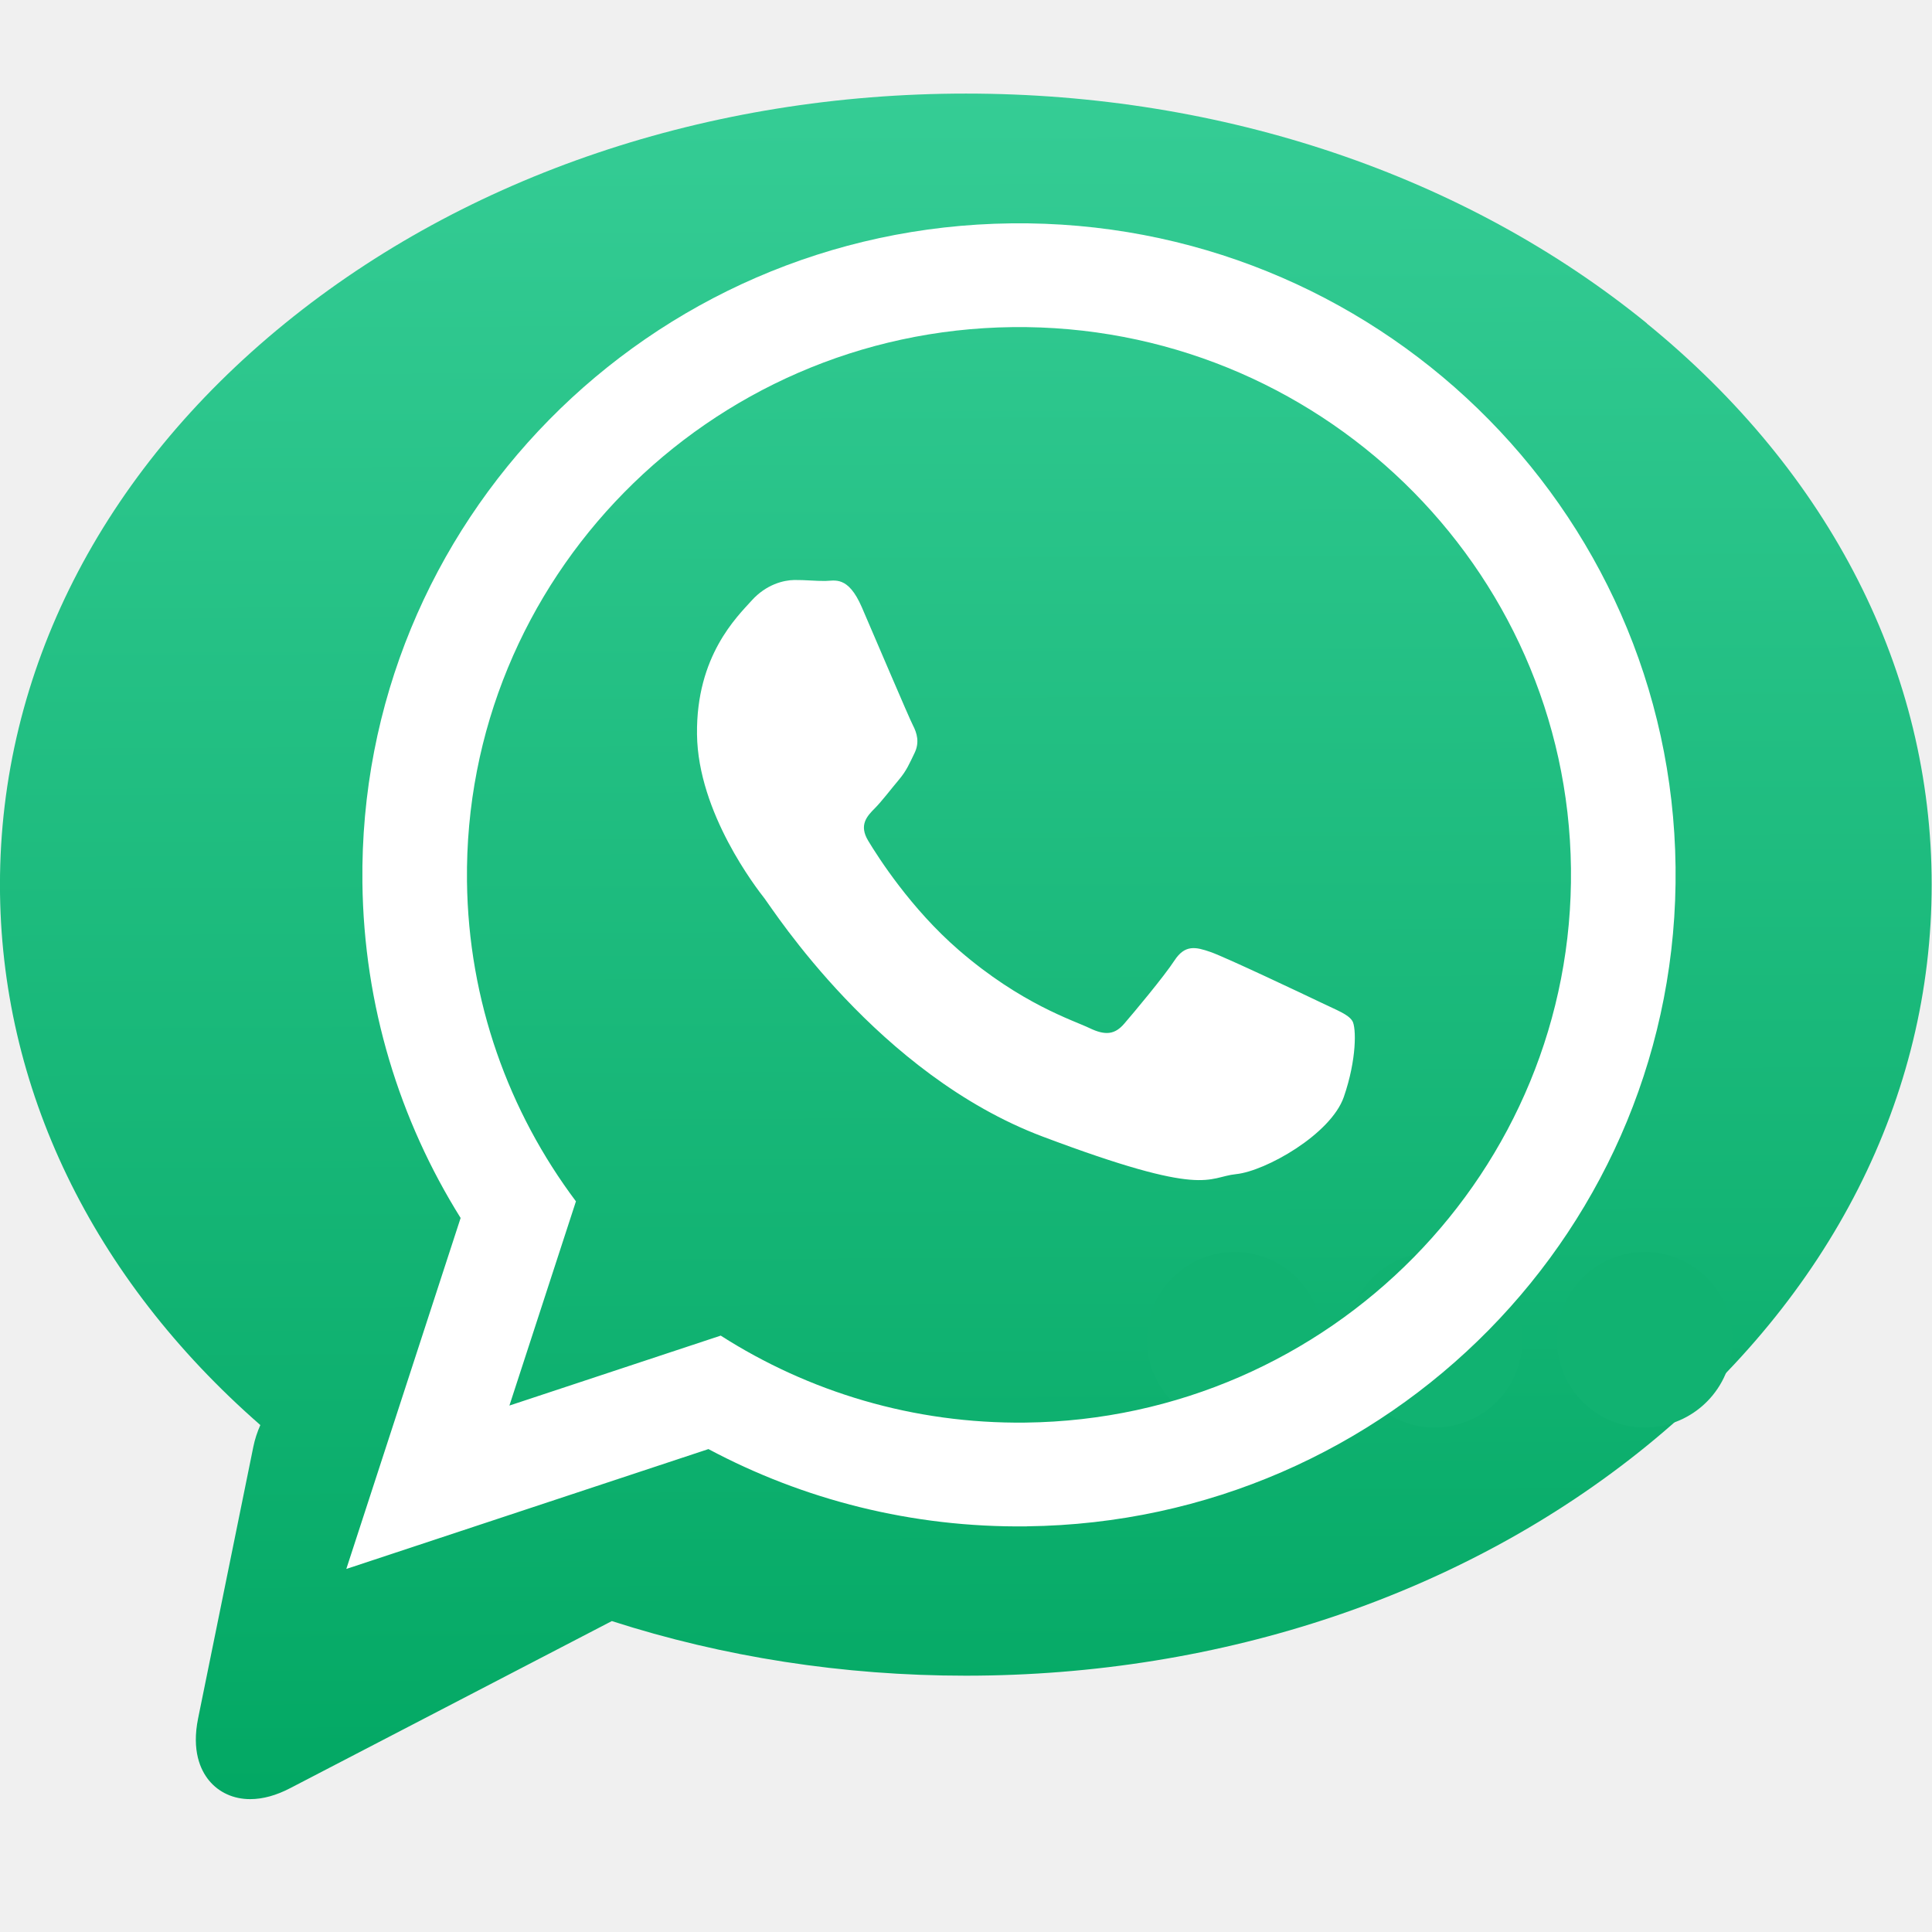
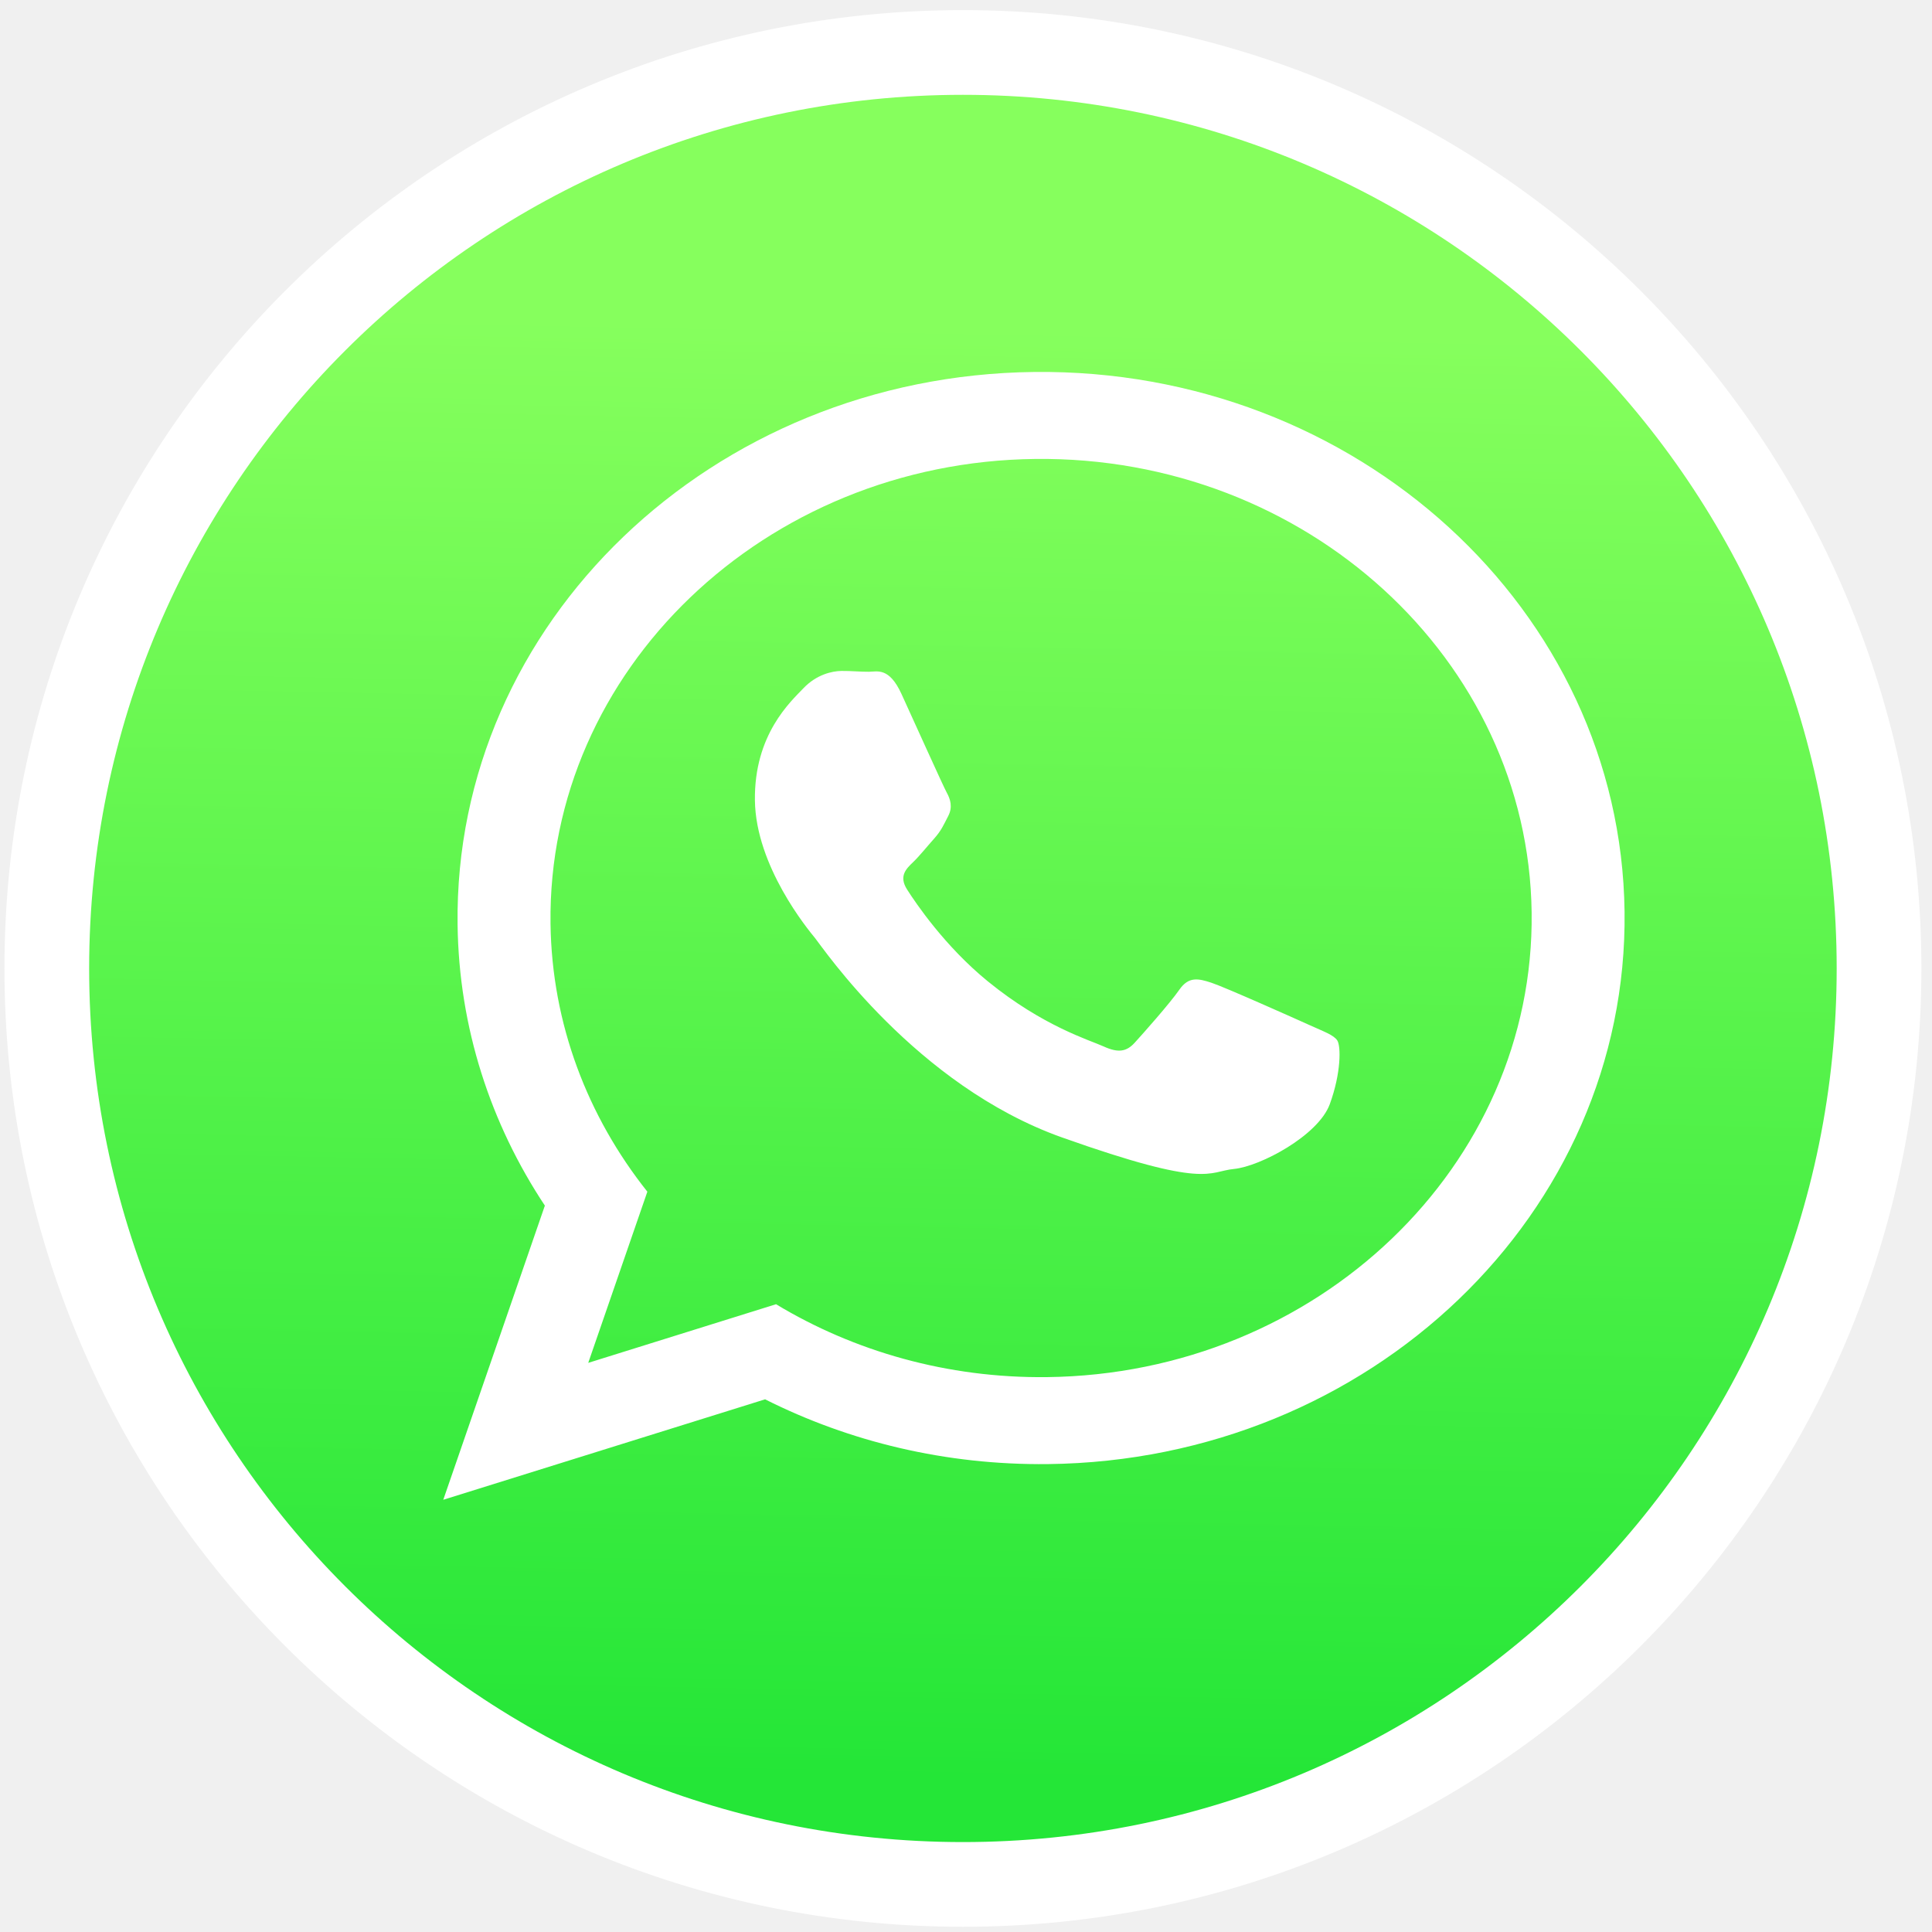
- <svg xmlns="http://www.w3.org/2000/svg" viewBox="0 0 48 48" version="1.1" id="svg28">
-   <defs id="defs12">
-     <linearGradient gradientTransform="matrix(-.55335 0 0 .60252 156.8-274.91)" gradientUnits="userSpaceOnUse" y2="507.87" x2="0" y1="546.8" id="0">
-       <stop stop-color="#d3d3d3" id="stop2" />
-       <stop offset="1" stop-color="#fcf9f9" id="stop4" />
-     </linearGradient>
-     <linearGradient id="1" gradientUnits="userSpaceOnUse" x1="-61.22" y1="55.24" x2="-61.43" y2="8.868">
-       <stop stop-color="#00a661" id="stop7" />
-       <stop stop-color="#37ce97" offset="1" id="stop9" />
-     </linearGradient>
+ <svg xmlns="http://www.w3.org/2000/svg" xmlns:ns2="http://www.openswatchbook.org/uri/2009/osb" xmlns:xlink="http://www.w3.org/1999/xlink" version="1.1" id="svg2" width="128" height="128" viewBox="0 0 128 128">
+   <defs id="defs6">
+     <linearGradient id="linearGradient943">
+       <stop style="stop-color:#86ff5d;stop-opacity:1" offset="0" id="stop939" />
+       <stop style="stop-color:#24e637;stop-opacity:1" offset="1" id="stop941" />
+     </linearGradient>
+     <linearGradient xlink:href="#linearGradient943" id="linearGradient945" x1="69.325" y1="24.413" x2="67.338" y2="125.935" gradientUnits="userSpaceOnUse" gradientTransform="matrix(0.9480394,0,0,0.9478973,-0.7771077,-1.469108)" />
+     <linearGradient id="linearGradient3866">
+       <stop style="stop-color:#000000;stop-opacity:0.521" offset="0" id="stop3868" />
+       <stop style="stop-color:#2883c3;stop-opacity:0;" offset="1" id="stop3870" />
+     </linearGradient>
+     <linearGradient id="linearGradient3874">
+       <stop style="stop-color:#000d0e;stop-opacity:0.841;" offset="0" id="stop3876" />
+       <stop style="stop-color:#000000;stop-opacity:0;" offset="1" id="stop3878" />
+     </linearGradient>
+     <clipPath clipPathUnits="userSpaceOnUse" id="clipPath4178">
+       <circle r="225" cy="222.68" cx="204.317" id="circle4180" style="opacity:1;fill:#1c5266;fill-opacity:0.191;fill-rule:evenodd;stroke:none;stroke-width:3.334;stroke-linecap:butt;stroke-linejoin:miter;stroke-miterlimit:4;stroke-dasharray:none;stroke-dashoffset:0;stroke-opacity:1" />
+     </clipPath>
+     <clipPath clipPathUnits="userSpaceOnUse" id="clipPath4178-1">
+       <circle r="225" cy="222.68" cx="204.317" id="circle4180-7" style="opacity:1;fill:#1c5266;fill-opacity:0.191;fill-rule:evenodd;stroke:none;stroke-width:3.334;stroke-linecap:butt;stroke-linejoin:miter;stroke-miterlimit:4;stroke-dasharray:none;stroke-dashoffset:0;stroke-opacity:1" />
+     </clipPath>
+     <clipPath id="clipPath877" clipPathUnits="userSpaceOnUse">
+       <rect style="opacity:1;fill:#77b6d0;fill-opacity:1;fill-rule:nonzero;stroke:none;stroke-width:3;stroke-linecap:square;stroke-linejoin:bevel;stroke-miterlimit:4;stroke-dasharray:none;stroke-dashoffset:0;stroke-opacity:1" id="rect879" width="40" height="37" x="4" y="10" ry="1" />
+     </clipPath>
+     <clipPath clipPathUnits="userSpaceOnUse" id="clipPath4534">
+       <path style="fill:#181818;fill-opacity:1;stroke:none;stroke-width:1.661;stroke-linejoin:round;stroke-miterlimit:4;stroke-dasharray:none;stroke-opacity:1" d="M 3.199,8 H 44.089 c 0.842,0 1.52,0.678 1.52,1.52 V 44.257 c 0,0.842 -0.678,1.52 -1.52,1.52 H 3.199 c -0.842,0 -1.52,-0.678 -1.52,-1.52 V 9.52 c 0,-0.842 0.678,-1.52 1.52,-1.52 z" id="path4536" />
+     </clipPath>
+     <clipPath id="clipPath892" clipPathUnits="userSpaceOnUse">
+       <path id="path894" d="M 38.524,20.232 V 51.239 h 3.597 V 20.232 Z M 14.126,21.003 V 52.011 H 17.723 V 21.003 Z M 5.992,21.259 V 52.267 H 9.591 V 21.259 Z m 24.398,1.371 v 31.006 h 3.597 V 22.63 Z m -20.331,1.626 v 31.008 h 3.597 V 24.257 Z m 24.397,0.086 v 31.008 h 3.599 V 24.343 Z M 1.927,25.799 V 56.807 H 5.524 V 25.799 Z m 16.265,0.086 v 31.008 h 3.597 V 25.885 Z m 24.398,0 v 31.008 h 3.597 V 25.885 Z m -16.265,2.228 v 31.006 h 3.597 V 28.112 Z M 22.259,30.767 v 31.008 h 3.597 V 30.767 Z" style="fill:#ffffff;fill-opacity:0.255;stroke:none;stroke-width:1.526;stroke-linecap:round;stroke-linejoin:round;stroke-miterlimit:4;stroke-dasharray:none;stroke-opacity:1" />
+     </clipPath>
+     <clipPath clipPathUnits="userSpaceOnUse" id="clipPath3881">
+       <circle r="103.5" cy="152.5" cx="539.5" style="fill:#008dff;fill-opacity:1;fill-rule:evenodd;stroke:none" id="path3883" transform="translate(-412,-17)" />
+     </clipPath>
+     <linearGradient id="linearGradient4019">
+       <stop offset="0" style="stop-color:#adcce1;stop-opacity:1;" id="stop4021" />
+       <stop offset="0.262" style="stop-color:#6bbfe1;stop-opacity:1;" id="stop4023" />
+       <stop offset="0.746" style="stop-color:#2596d1;stop-opacity:1;" id="stop4025" />
+       <stop offset="1" style="stop-color:#2372c0;stop-opacity:1;" id="stop4027" />
+     </linearGradient>
+     <linearGradient id="linearGradient4085">
+       <stop offset="0" style="stop-color:#ffffff;stop-opacity:1" id="stop4087" />
+       <stop offset="0.063" style="stop-color:#ffffff;stop-opacity:0.2" id="stop4089" />
+       <stop offset="0.951" style="stop-color:#ffffff;stop-opacity:0.2" id="stop4091" />
+       <stop offset="1" style="stop-color:#ffffff;stop-opacity:0.392" id="stop4093" />
+     </linearGradient>
+     <filter style="color-interpolation-filters:sRGB" id="filter3174">
+       <feGaussianBlur stdDeviation="1.71" id="feGaussianBlur3176" />
+     </filter>
+     <linearGradient gradientTransform="scale(1.005865,0.994169)" gradientUnits="userSpaceOnUse" id="ButtonShadow" y2="7.017" x2="45.448" y1="92.54" x1="45.448">
+       <stop offset="0" style="stop-color:#000000;stop-opacity:1" id="stop3750" />
+       <stop offset="1" style="stop-color:#000000;stop-opacity:0.588" id="stop3752" />
+     </linearGradient>
+     <linearGradient id="linearGradient5048-8-7">
+       <stop offset="0" style="stop-color:#000000;stop-opacity:0" id="stop5050-4-2" />
+       <stop offset="0.5" style="stop-color:#000000;stop-opacity:1" id="stop5056-7-4" />
+       <stop offset="1" style="stop-color:#000000;stop-opacity:0" id="stop5052-0-1-7" />
+     </linearGradient>
+     <linearGradient id="linearGradient5060-29-0">
+       <stop offset="0" style="stop-color:#000000;stop-opacity:1" id="stop5062-9-7" />
+       <stop offset="1" style="stop-color:#000000;stop-opacity:0" id="stop5064-08-2" />
+     </linearGradient>
+     <linearGradient id="linearGradient3851">
+       <stop id="stop3853" style="stop-color:#5b8da7;stop-opacity:1;" offset="0" />
+       <stop id="stop3855" style="stop-color:#1c3447;stop-opacity:1;" offset="1" />
+     </linearGradient>
+     <filter style="color-interpolation-filters:sRGB" id="filter3174-0">
+       <feGaussianBlur stdDeviation="1.71" id="feGaussianBlur3176-9" />
+     </filter>
+     <clipPath id="clipPath916" clipPathUnits="userSpaceOnUse">
+       <g id="g920" style="display:inline;opacity:0.99;fill:#126136;fill-opacity:1" transform="matrix(1.150355,0,0,1.150355,-4.486124,-7.525565)">
+         <path style="fill:#126136;fill-opacity:1;stroke:none;stroke-width:1.491" d="M 44.322,27.405 A 19.73,19.73 0 0 1 24.592,47.135 19.73,19.73 0 0 1 4.863,27.405 19.73,19.73 0 0 1 24.592,7.675 19.73,19.73 0 0 1 44.322,27.405 Z" id="path918" />
+       </g>
+     </clipPath>
+     <clipPath clipPathUnits="userSpaceOnUse" id="clipPath3866">
+       <circle r="312" cy="449" cx="1132" id="path3868" style="fill:#44abb1;fill-opacity:1;fill-rule:evenodd;stroke:none" transform="matrix(0.6872412,0,0,0.6872412,-521.3553,-47.66172)" />
+     </clipPath>
+     <linearGradient id="linearGradient4118">
+       <stop style="stop-color:#0eb474;stop-opacity:1;" offset="0" id="stop4120" />
+       <stop style="stop-color:#0eb474;stop-opacity:0;" offset="1" id="stop4122" />
+     </linearGradient>
+     <linearGradient id="linearGradient3837">
+       <stop id="stop3839" offset="0" style="stop-color:#7db257;stop-opacity:1;" />
+       <stop id="stop3841" offset="1" style="stop-color:#7db257;stop-opacity:0;" />
+     </linearGradient>
+     <linearGradient gradientUnits="userSpaceOnUse" y2="356.662" x2="316.055" y1="546.635" x1="502.835" id="linearGradient3843" xlink:href="#linearGradient3837" />
+     <clipPath id="clipPath3847" clipPathUnits="userSpaceOnUse">
+       <circle r="260.215" cy="342.294" cx="322.441" style="fill:url(#linearGradient3843);fill-opacity:1;fill-rule:evenodd;stroke:none" id="path3849" transform="matrix(0.8858696,0,0,0.8858696,-24.01089,495.9898)" />
+     </clipPath>
+     <clipPath clipPathUnits="userSpaceOnUse" id="clipPath3344">
+       <circle r="260.215" cy="342.294" cx="322.441" transform="matrix(0.09964174,0,0,0.09964174,-8.128395,-10.10687)" id="path3346" style="fill:#0eb474;fill-opacity:1;fill-rule:evenodd;stroke:none" />
+     </clipPath>
+     <linearGradient xlink:href="#linearGradient4118" id="linearGradient4124" x1="62.225" y1="342.294" x2="582.656" y2="342.294" gradientUnits="userSpaceOnUse" />
+     <clipPath id="clipPath932" clipPathUnits="userSpaceOnUse">
+       <g id="g936" style="display:inline;opacity:0.99;fill:#32b6a1;fill-opacity:1" transform="matrix(1.150355,0,0,1.150355,-4.486124,-7.525565)">
+         <path style="fill:#32b6a1;fill-opacity:1;stroke:none;stroke-width:1.491" d="M 44.322,27.405 A 19.73,19.73 0 0 1 24.592,47.135 19.73,19.73 0 0 1 4.863,27.405 19.73,19.73 0 0 1 24.592,7.675 19.73,19.73 0 0 1 44.322,27.405 Z" id="path934" />
+       </g>
+     </clipPath>
+     <clipPath id="clipPath942" clipPathUnits="userSpaceOnUse">
+       <g id="g946" style="display:inline;opacity:0.99;fill:#32b6a1;fill-opacity:1" transform="matrix(1.150355,0,0,1.150355,-4.486124,-7.525565)">
+         <path style="fill:#32b6a1;fill-opacity:1;stroke:none;stroke-width:1.491" d="M 44.322,27.405 A 19.73,19.73 0 0 1 24.592,47.135 19.73,19.73 0 0 1 4.863,27.405 19.73,19.73 0 0 1 24.592,7.675 19.73,19.73 0 0 1 44.322,27.405 Z" id="path944" />
+       </g>
+     </clipPath>
+     <linearGradient id="linearGradient3822">
+       <stop id="stop3824" style="stop-color:#e6e6e6;stop-opacity:1" offset="0" />
+       <stop id="stop3826" style="stop-color:#f5f5f5;stop-opacity:1" offset="1" />
+     </linearGradient>
+     <linearGradient id="linearGradient3737">
+       <stop id="stop3739" style="stop-color:#ffffff;stop-opacity:1" offset="0" />
+       <stop id="stop3741" style="stop-color:#ffffff;stop-opacity:0" offset="1" />
+     </linearGradient>
+     <linearGradient id="linearGradient3700">
+       <stop id="stop3702" style="stop-color:#f05517;stop-opacity:1" offset="0" />
+       <stop id="stop3704" style="stop-color:#f37340;stop-opacity:1" offset="1" />
+     </linearGradient>
+     <filter color-interpolation-filters="sRGB" id="filter3174-7">
+       <feGaussianBlur id="feGaussianBlur3176-5" stdDeviation="1.71" />
+     </filter>
+     <linearGradient x1="36.357" y1="6" x2="36.357" y2="63.893" id="linearGradient3188" xlink:href="#linearGradient3737" gradientUnits="userSpaceOnUse" />
+     <filter x="-0.192" y="-0.192" width="1.384" height="1.384" color-interpolation-filters="sRGB" id="filter3794">
+       <feGaussianBlur id="feGaussianBlur3796" stdDeviation="5.28" />
+     </filter>
+     <linearGradient x1="48" y1="20.221" x2="48" y2="138.661" id="linearGradient3613" xlink:href="#linearGradient3737" gradientUnits="userSpaceOnUse" />
+     <radialGradient cx="48" cy="90.172" r="42" fx="48" fy="90.172" id="radialGradient3619" xlink:href="#linearGradient3737" gradientUnits="userSpaceOnUse" gradientTransform="matrix(1.157313,0,0,0.9959077,-7.551021,0.1971319)" />
+     <clipPath id="clipPath3613">
+       <rect width="84" height="84" rx="6" ry="6" x="6" y="6" id="rect3615" style="fill:#ffffff;fill-opacity:1;fill-rule:nonzero;stroke:none" />
+     </clipPath>
+     <linearGradient x1="48" y1="90" x2="48" y2="5.988" id="linearGradient3617" xlink:href="#linearGradient3822" gradientUnits="userSpaceOnUse" />
+     <linearGradient x1="45.448" y1="92.54" x2="45.448" y2="7.017" id="ButtonShadow-0" gradientUnits="userSpaceOnUse" gradientTransform="matrix(1.005865,0,0,0.994169,100,0)">
+       <stop id="stop3750-8" style="stop-color:#000000;stop-opacity:1" offset="0" />
+       <stop id="stop3752-5" style="stop-color:#000000;stop-opacity:0.588" offset="1" />
+     </linearGradient>
+     <linearGradient x1="32.251" y1="6.132" x2="32.251" y2="90.239" id="linearGradient3780" xlink:href="#ButtonShadow-0" gradientUnits="userSpaceOnUse" gradientTransform="matrix(1.02381,0,0,1.011905,-1.142857,-98.07143)" />
+     <linearGradient x1="32.251" y1="6.132" x2="32.251" y2="90.239" id="linearGradient3721" xlink:href="#ButtonShadow-0" gradientUnits="userSpaceOnUse" gradientTransform="translate(0,-97)" />
+     <linearGradient gradientTransform="matrix(3.690782,0,0,3.690782,86.00606,-394.2315)" x1="47.973" y1="79.776" x2="47.973" y2="16.436" id="linearGradient3067" xlink:href="#linearGradient3700" gradientUnits="userSpaceOnUse" />
+     <clipPath id="clipPath1109" clipPathUnits="userSpaceOnUse">
+       <g id="g1113" style="display:inline;opacity:0.99;fill:#fa6e31;fill-opacity:1" transform="matrix(12.33231,0,0,12.33231,-47.54531,-534.5852)">
+         <path style="fill:#fa6e31;fill-opacity:1;stroke:none;stroke-width:1.491" d="M 44.322,27.405 A 19.73,19.73 0 0 1 24.592,47.135 19.73,19.73 0 0 1 4.863,27.405 19.73,19.73 0 0 1 24.592,7.675 19.73,19.73 0 0 1 44.322,27.405 Z" id="path1111" />
+       </g>
+     </clipPath>
+     <clipPath id="clipPath892-1" clipPathUnits="userSpaceOnUse">
+       <path id="path894-27" d="M 38.524,20.232 V 51.239 h 3.597 V 20.232 Z M 14.126,21.003 V 52.011 H 17.723 V 21.003 Z M 5.992,21.259 V 52.267 H 9.591 V 21.259 Z m 24.398,1.371 v 31.006 h 3.597 V 22.63 Z m -20.331,1.626 v 31.008 h 3.597 V 24.257 Z m 24.397,0.086 v 31.008 h 3.599 V 24.343 Z M 1.927,25.799 V 56.807 H 5.524 V 25.799 Z m 16.265,0.086 v 31.008 h 3.597 V 25.885 Z m 24.398,0 v 31.008 h 3.597 V 25.885 Z m -16.265,2.228 v 31.006 h 3.597 V 28.112 Z M 22.259,30.767 v 31.008 h 3.597 V 30.767 Z" style="fill:#ffffff;fill-opacity:0.255;stroke:none;stroke-width:1.526;stroke-linecap:round;stroke-linejoin:round;stroke-miterlimit:4;stroke-dasharray:none;stroke-opacity:1" />
+     </clipPath>
+     <clipPath clipPathUnits="userSpaceOnUse" id="clipPath3881-0">
+       <circle r="103.5" cy="152.5" cx="539.5" style="fill:#008dff;fill-opacity:1;fill-rule:evenodd;stroke:none" id="path3883-9" transform="translate(-412,-17)" />
+     </clipPath>
+     <filter style="color-interpolation-filters:sRGB" id="filter3174-79">
+       <feGaussianBlur stdDeviation="1.71" id="feGaussianBlur3176-2" />
+     </filter>
+     <filter style="color-interpolation-filters:sRGB" id="filter3174-0-9">
+       <feGaussianBlur stdDeviation="1.71" id="feGaussianBlur3176-9-7" />
+     </filter>
+     <clipPath id="clipPath916-3" clipPathUnits="userSpaceOnUse">
+       <g id="g920-6" style="display:inline;opacity:0.99;fill:#126136;fill-opacity:1" transform="matrix(1.150355,0,0,1.150355,-4.486124,-7.525565)">
+         <path style="fill:#126136;fill-opacity:1;stroke:none;stroke-width:1.491" d="M 44.322,27.405 A 19.73,19.73 0 0 1 24.592,47.135 19.73,19.73 0 0 1 4.863,27.405 19.73,19.73 0 0 1 24.592,7.675 19.73,19.73 0 0 1 44.322,27.405 Z" id="path918-1" />
+       </g>
+     </clipPath>
+     <clipPath clipPathUnits="userSpaceOnUse" id="clipPath3866-2">
+       <circle r="312" cy="449" cx="1132" id="path3868-9" style="fill:#44abb1;fill-opacity:1;fill-rule:evenodd;stroke:none" transform="matrix(0.6872412,0,0,0.6872412,-521.3553,-47.66172)" />
+     </clipPath>
+     <clipPath id="clipPath3847-7" clipPathUnits="userSpaceOnUse">
+       <circle r="260.215" cy="342.294" cx="322.441" style="fill:url(#linearGradient3843);fill-opacity:1;fill-rule:evenodd;stroke:none" id="path3849-8" transform="matrix(0.8858696,0,0,0.8858696,-24.01089,495.9898)" />
+     </clipPath>
+     <clipPath clipPathUnits="userSpaceOnUse" id="clipPath3344-4">
+       <circle r="260.215" cy="342.294" cx="322.441" transform="matrix(0.09964174,0,0,0.09964174,-8.128395,-10.10687)" id="path3346-5" style="fill:#0eb474;fill-opacity:1;fill-rule:evenodd;stroke:none" />
+     </clipPath>
+     <clipPath id="clipPath932-0" clipPathUnits="userSpaceOnUse">
+       <g id="g936-3" style="display:inline;opacity:0.99;fill:#32b6a1;fill-opacity:1" transform="matrix(1.150355,0,0,1.150355,-4.486124,-7.525565)">
+         <path style="fill:#32b6a1;fill-opacity:1;stroke:none;stroke-width:1.491" d="M 44.322,27.405 A 19.73,19.73 0 0 1 24.592,47.135 19.73,19.73 0 0 1 4.863,27.405 19.73,19.73 0 0 1 24.592,7.675 19.73,19.73 0 0 1 44.322,27.405 Z" id="path934-6" />
+       </g>
+     </clipPath>
+     <clipPath id="clipPath942-1" clipPathUnits="userSpaceOnUse">
+       <g id="g946-0" style="display:inline;opacity:0.99;fill:#32b6a1;fill-opacity:1" transform="matrix(1.150355,0,0,1.150355,-4.486124,-7.525565)">
+         <path style="fill:#32b6a1;fill-opacity:1;stroke:none;stroke-width:1.491" d="M 44.322,27.405 A 19.73,19.73 0 0 1 24.592,47.135 19.73,19.73 0 0 1 4.863,27.405 19.73,19.73 0 0 1 24.592,7.675 19.73,19.73 0 0 1 44.322,27.405 Z" id="path944-6" />
+       </g>
+     </clipPath>
+     <filter color-interpolation-filters="sRGB" id="filter3174-7-5">
+       <feGaussianBlur id="feGaussianBlur3176-5-4" stdDeviation="1.71" />
+     </filter>
+     <filter x="-0.192" y="-0.192" width="1.384" height="1.384" color-interpolation-filters="sRGB" id="filter3794-7">
+       <feGaussianBlur id="feGaussianBlur3796-6" stdDeviation="5.28" />
+     </filter>
+     <radialGradient cx="48" cy="90.172" r="42" fx="48" fy="90.172" id="radialGradient3619-5" xlink:href="#linearGradient3737" gradientUnits="userSpaceOnUse" gradientTransform="matrix(1.157313,0,0,0.9959077,-7.551021,0.1971319)" />
+     <clipPath id="clipPath3613-6">
+       <rect width="84" height="84" rx="6" ry="6" x="6" y="6" id="rect3615-9" style="fill:#ffffff;fill-opacity:1;fill-rule:nonzero;stroke:none" />
+     </clipPath>
+     <clipPath id="clipPath1109-4" clipPathUnits="userSpaceOnUse">
+       <g id="g1113-5" style="display:inline;opacity:0.99;fill:#fa6e31;fill-opacity:1" transform="matrix(12.33231,0,0,12.33231,-47.54531,-534.5852)">
+         <path style="fill:#fa6e31;fill-opacity:1;stroke:none;stroke-width:1.491" d="M 44.322,27.405 A 19.73,19.73 0 0 1 24.592,47.135 19.73,19.73 0 0 1 4.863,27.405 19.73,19.73 0 0 1 24.592,7.675 19.73,19.73 0 0 1 44.322,27.405 Z" id="path1111-2" />
+       </g>
+     </clipPath>
+     <clipPath clipPathUnits="userSpaceOnUse" id="clipPath892-6">
+       <path style="fill:#ffffff;fill-opacity:0.255;stroke:none;stroke-width:1.526;stroke-linecap:round;stroke-linejoin:round;stroke-miterlimit:4;stroke-dasharray:none;stroke-opacity:1" d="M 38.524,20.232 V 51.239 h 3.597 V 20.232 Z M 14.126,21.003 V 52.011 H 17.723 V 21.003 Z M 5.992,21.259 V 52.267 H 9.591 V 21.259 Z m 24.398,1.371 v 31.006 h 3.597 V 22.63 Z m -20.331,1.626 v 31.008 h 3.597 V 24.257 Z m 24.397,0.086 v 31.008 h 3.599 V 24.343 Z M 1.927,25.799 V 56.807 H 5.524 V 25.799 Z m 16.265,0.086 v 31.008 h 3.597 V 25.885 Z m 24.398,0 v 31.008 h 3.597 V 25.885 Z m -16.265,2.228 v 31.006 h 3.597 V 28.112 Z M 22.259,30.767 v 31.008 h 3.597 V 30.767 Z" id="path894-2" />
+     </clipPath>
+     <clipPath id="clipPath3881-9" clipPathUnits="userSpaceOnUse">
+       <path transform="translate(-412,-17)" d="m 643,152.5 a 103.5,103.5 0 1 1 -207,0 103.5,103.5 0 1 1 207,0 z" id="path3883-1" style="fill:#008dff;fill-opacity:1;fill-rule:evenodd;stroke:none" />
+     </clipPath>
+     <filter color-interpolation-filters="sRGB" id="filter3174-2">
+       <feGaussianBlur id="feGaussianBlur3176-6" stdDeviation="1.71" />
+     </filter>
+     <filter color-interpolation-filters="sRGB" id="filter3174-0-5">
+       <feGaussianBlur id="feGaussianBlur3176-9-9" stdDeviation="1.71" />
+     </filter>
+     <clipPath clipPathUnits="userSpaceOnUse" id="clipPath916-2">
+       <g transform="matrix(1.150355,0,0,1.150355,-4.486124,-7.525565)" style="display:inline;opacity:0.99;fill:#126136;fill-opacity:1" id="g920-2">
+         <path id="path918-8" d="M 44.322,27.405 A 19.73,19.73 0 0 1 24.592,47.135 19.73,19.73 0 0 1 4.863,27.405 19.73,19.73 0 0 1 24.592,7.675 19.73,19.73 0 0 1 44.322,27.405 Z" style="fill:#126136;fill-opacity:1;stroke:none;stroke-width:1.491" />
+       </g>
+     </clipPath>
+     <linearGradient id="linearGradient3764" x1="1" x2="47" gradientUnits="userSpaceOnUse" gradientTransform="matrix(0,-1,1,0,-1.5e-6,48)">
+       <stop stop-color="#e4e4e4" stop-opacity="1" id="stop7" />
+       <stop offset="1" stop-color="#eee" stop-opacity="1" id="stop9" />
+     </linearGradient>
+     <clipPath id="clipPath-232206513">
+       <g transform="translate(0,-1004.362)" id="g12">
+         <path d="m -24,13 c 0,1.105 -0.672,2 -1.5,2 -0.828,0 -1.5,-0.895 -1.5,-2 0,-1.105 0.672,-2 1.5,-2 0.828,0 1.5,0.895 1.5,2 z" transform="matrix(15.33333,0,0,11.5,415,878.8622)" id="path14" style="fill:#1890d0" />
+       </g>
+     </clipPath>
+     <clipPath id="clipPath-241548068">
+       <g transform="translate(0,-1004.362)" id="g17">
+         <path d="m -24,13 c 0,1.105 -0.672,2 -1.5,2 -0.828,0 -1.5,-0.895 -1.5,-2 0,-1.105 0.672,-2 1.5,-2 0.828,0 1.5,0.895 1.5,2 z" transform="matrix(15.33333,0,0,11.5,415,878.8622)" id="path19" style="fill:#1890d0" />
+       </g>
+     </clipPath>
+     <linearGradient id="linearGradient5207" ns2:paint="solid">
+       <stop style="stop-color:#000015;stop-opacity:1;" offset="0" id="stop5209" />
+     </linearGradient>
+     <clipPath clipPathUnits="userSpaceOnUse" id="clipPath903">
+       <rect ry="19.956" y="-364.231" x="13.821" height="375.144" width="487.425" id="rect905" style="fill:#535d6c;fill-opacity:1;fill-rule:evenodd;stroke:none;stroke-width:19.392;stroke-linecap:butt;stroke-linejoin:round;stroke-miterlimit:4;stroke-dasharray:none;stroke-opacity:1" />
+     </clipPath>
  </defs>
-   <g transform="translate(85.42-8.339)" id="g26">
-     <path d="m-44.5 16.375c-4.526-3.683-10.535-5.711-16.921-5.711-6.386 0-12.395 2.028-16.921 5.711-4.565 3.715-7.079 8.666-7.079 13.943 0 5.04 2.291 9.775 6.469 13.426-.075.17-.135.348-.173.535l-1.373 6.752c-.163.802.057 1.281.269 1.541.246.3.61.466 1.025.466.314 0 .651-.093 1-.276l7.985-4.148c2.764.89 5.736 1.357 8.791 1.357 6.386 0 12.395-2.028 16.921-5.711 4.565-3.715 7.079-8.666 7.079-13.943 0-5.276-2.514-10.227-7.079-13.943" fill="url(#1)" id="path14" />
-     <g fill="#11b271" id="g24">
-       <circle cx="-54.745" cy="41.625" r="2.18" id="circle18" />
-       <circle cx="-49.777" cy="41.625" r="2.18" id="circle20" />
-       <circle cx="-44.557" cy="41.625" r="2.18" id="circle22" />
-     </g>
-     <path style="fill:#ffffff" d="m -59.91,46.261 c -2.86,0.034 -5.556,-0.665 -7.909,-1.92 l -8.997,2.978 2.84,-8.72 c -1.514,-2.422 -2.404,-5.272 -2.44,-8.33 -0.107,-8.94 7.11,-16.274 16.12,-16.381 9.009,-0.108 16.398,7.052 16.505,15.991 0.107,8.94 -7.11,16.274 -16.119,16.381 z M -60.266,16.466 c -7.563,0.09 -13.642,6.269 -13.552,13.772 0.036,2.978 1.039,5.724 2.707,7.948 l -1.653,5.074 5.25,-1.738 c 2.183,1.396 4.787,2.194 7.572,2.161 7.562,-0.09 13.642,-6.268 13.552,-13.772 -0.09,-7.504 -6.315,-13.535 -13.877,-13.445 z m 8.444,17.238 c -0.102,-0.164 -0.37,-0.26 -0.772,-0.454 -0.403,-0.193 -2.38,-1.13 -2.748,-1.258 -0.369,-0.128 -0.636,-0.191 -0.898,0.209 -0.261,0.4 -1.017,1.303 -1.248,1.57 -0.23,0.268 -0.463,0.304 -0.865,0.11 -0.402,-0.193 -1.695,-0.597 -3.239,-1.931 -1.201,-1.037 -2.019,-2.326 -2.257,-2.721 -0.238,-0.394 -0.032,-0.611 0.166,-0.811 0.178,-0.18 0.394,-0.468 0.592,-0.702 0.197,-0.234 0.262,-0.4 0.392,-0.667 0.13,-0.266 0.061,-0.497 -0.042,-0.695 -0.102,-0.197 -0.926,-2.14 -1.268,-2.93 -0.343,-0.79 -0.674,-0.654 -0.907,-0.651 -0.233,0.003 -0.5,-0.027 -0.767,-0.024 -0.267,0.003 -0.699,0.108 -1.061,0.509 -0.362,0.402 -1.383,1.374 -1.359,3.326 0.023,1.952 1.478,3.822 1.682,4.083 0.203,0.262 2.818,4.368 6.901,5.908 4.085,1.54 4.079,1.01 4.811,0.935 0.731,-0.075 2.353,-0.988 2.676,-1.918 0.322,-0.931 0.312,-1.726 0.211,-1.89 z" id="path10" />
-   </g>
+   <ellipse id="path12" cx="63.796" cy="64.162" style="fill:url(#linearGradient945);fill-opacity:1;stroke:#ffffff;stroke-width:5.612;stroke-miterlimit:4;stroke-dasharray:none;stroke-opacity:1" rx="60.695" ry="60.686" />
+   <path style="fill:#ffffff;stroke-width:1" d="m 69.432,97 c -6.778,0.076 -13.167,-1.486 -18.743,-4.291 l -21.321,6.655 6.731,-19.489 C 32.511,74.463 30.402,68.092 30.316,61.257 30.063,41.277 47.165,24.885 68.517,24.644 89.866,24.404 107.378,40.406 107.631,60.387 107.884,80.367 90.783,96.759 69.432,97 Z M 68.589,30.406 c -17.923,0.202 -32.328,14.011 -32.116,30.782 0.084,6.655 2.463,12.793 6.416,17.764 l -3.917,11.341 12.442,-3.885 c 5.173,3.12 11.344,4.904 17.945,4.83 C 87.279,91.036 101.687,77.228 101.475,60.457 101.263,43.685 86.509,30.204 68.589,30.406 Z m 20.011,38.528 c -0.243,-0.366 -0.877,-0.582 -1.829,-1.014 -0.954,-0.432 -5.641,-2.526 -6.512,-2.811 -0.873,-0.286 -1.508,-0.428 -2.128,0.467 -0.62,0.895 -2.411,2.912 -2.957,3.51 -0.545,0.599 -1.097,0.679 -2.05,0.246 -0.952,-0.432 -4.018,-1.335 -7.677,-4.315 -2.846,-2.318 -4.785,-5.198 -5.348,-6.081 -0.564,-0.881 -0.076,-1.366 0.393,-1.813 0.421,-0.403 0.934,-1.046 1.402,-1.569 0.468,-0.524 0.62,-0.894 0.928,-1.49 0.309,-0.595 0.144,-1.111 -0.098,-1.553 -0.243,-0.44 -2.194,-4.783 -3.006,-6.55 -0.812,-1.765 -1.596,-1.461 -2.15,-1.455 -0.553,0.006 -1.186,-0.061 -1.817,-0.054 -0.632,0.007 -1.656,0.241 -2.514,1.138 -0.857,0.898 -3.277,3.071 -3.222,7.434 0.055,4.364 3.503,8.541 3.985,9.127 0.481,0.586 6.678,9.763 16.355,13.205 9.681,3.441 9.666,2.257 11.402,2.09 1.733,-0.167 5.577,-2.208 6.343,-4.287 0.762,-2.081 0.74,-3.857 0.5,-4.224 z" id="path10" />
</svg>
